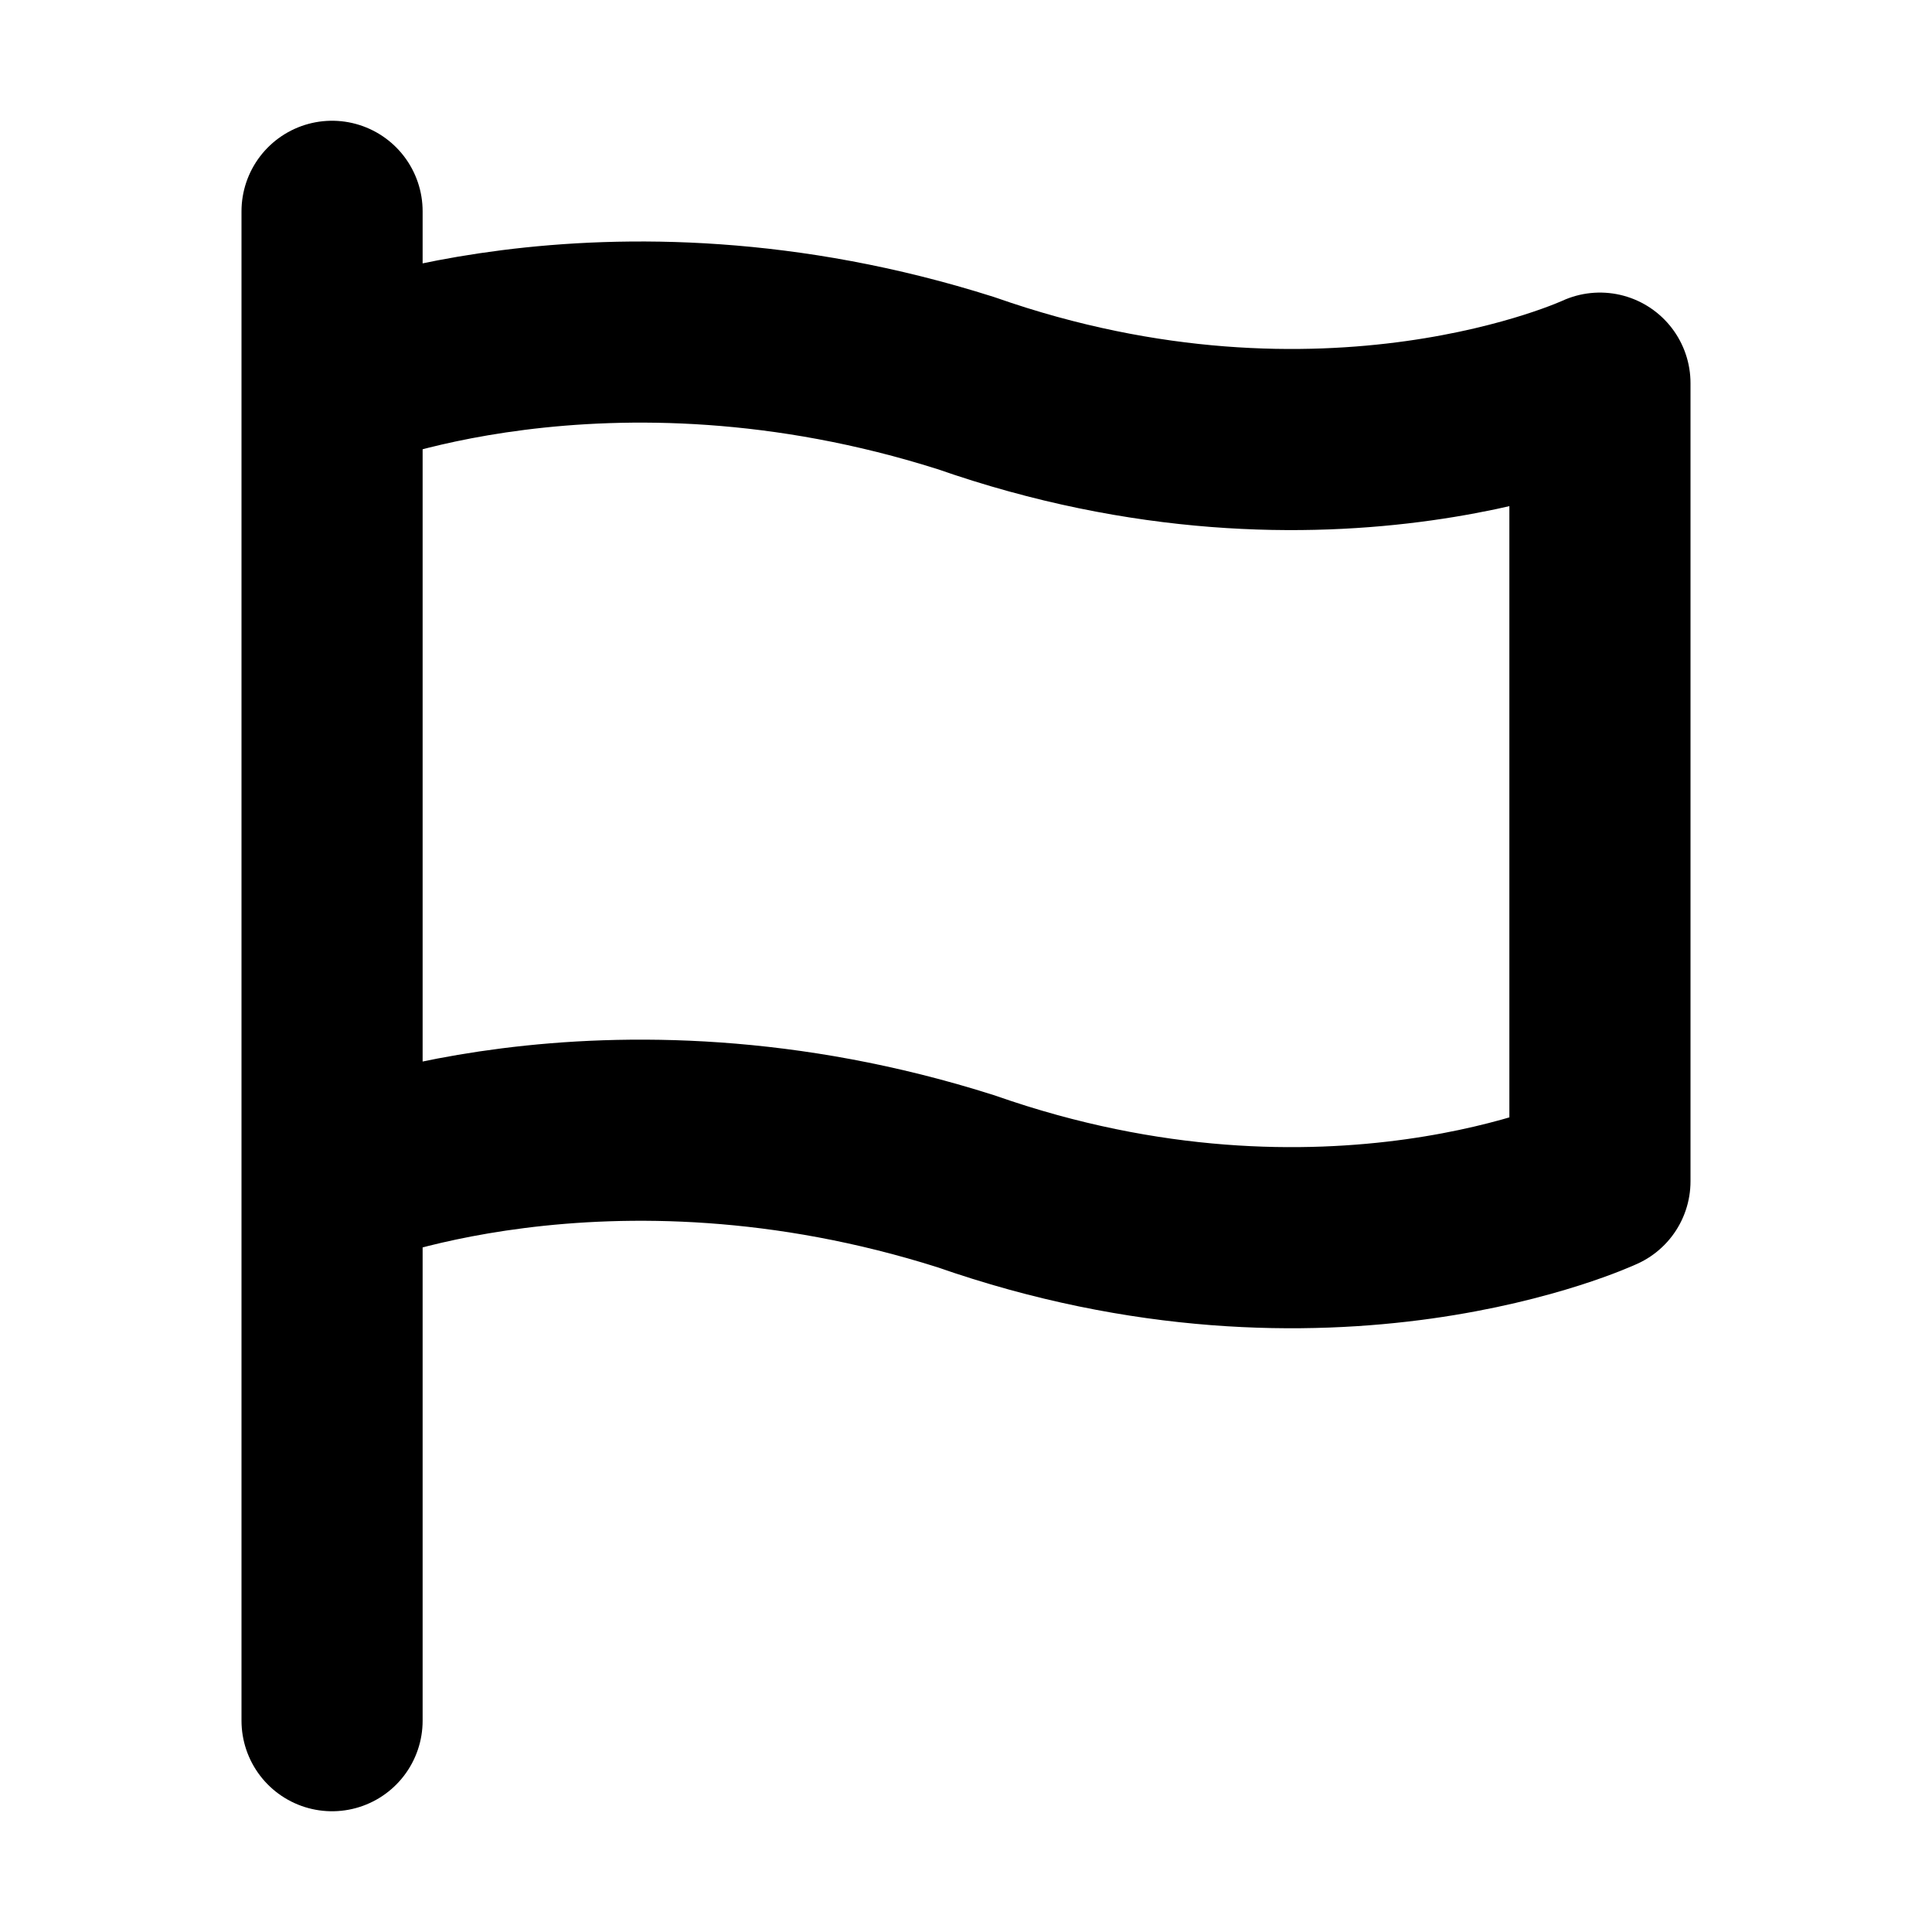
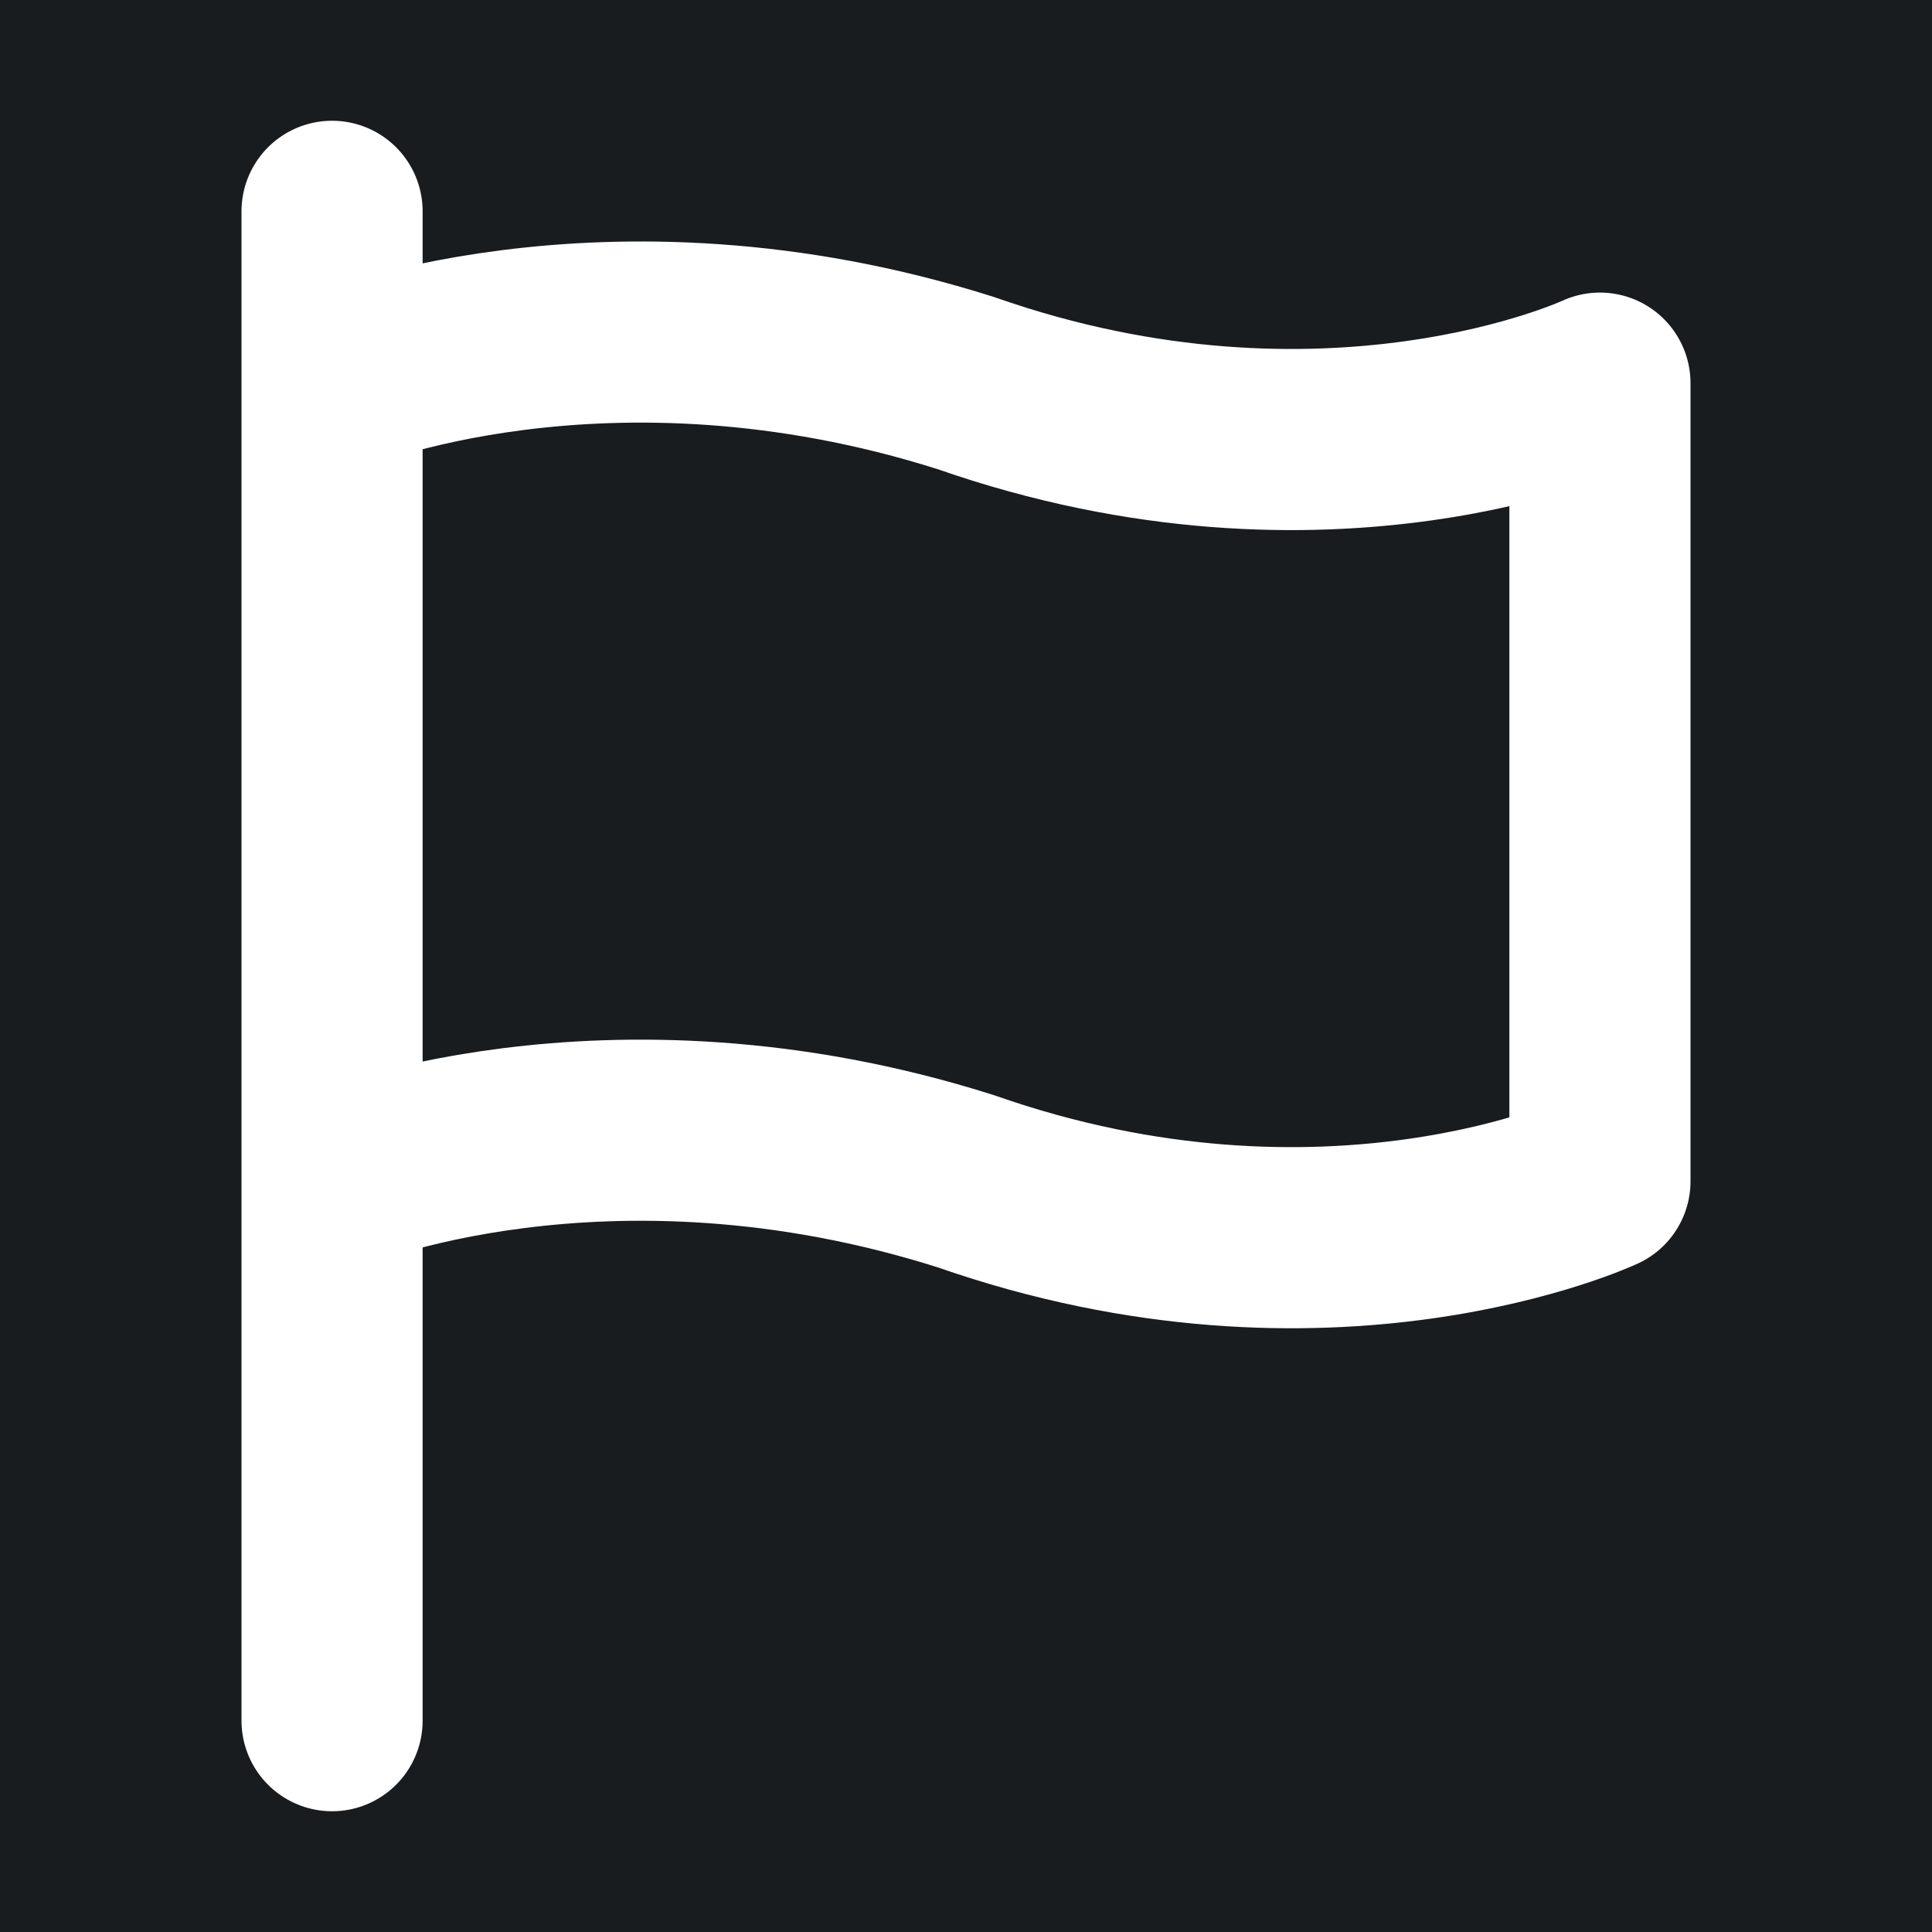
<svg xmlns="http://www.w3.org/2000/svg" width="32" height="32" viewBox="0 0 16 16" fill="none">
-   <rect x="0" y="0" width="16" height="16" fill="white" />
-   <path d="M2.75 3.173V9.783M2.75 3.173C2.75 3.173 5 2.221 8 3.173C11 4.224 13.25 3.173 13.25 3.173V9.783C13.25 9.783 11 10.834 8 9.783C5 8.831 2.75 9.783 2.75 9.783M2.75 3.173V1.75M2.75 9.783V14.25" stroke="black" stroke-width="1.5" stroke-linecap="round" stroke-linejoin="round" />
+   <rect x="0" y="0" width="16" height="16" fill="#181c1f" />
+   <path d="M2.75 3.173V9.783M2.75 3.173C2.75 3.173 5 2.221 8 3.173C11 4.224 13.25 3.173 13.25 3.173V9.783C13.25 9.783 11 10.834 8 9.783C5 8.831 2.75 9.783 2.75 9.783M2.75 3.173V1.75M2.75 9.783V14.25" stroke="#ffffff" stroke-width="1.5" stroke-linecap="round" stroke-linejoin="round" />
</svg>
